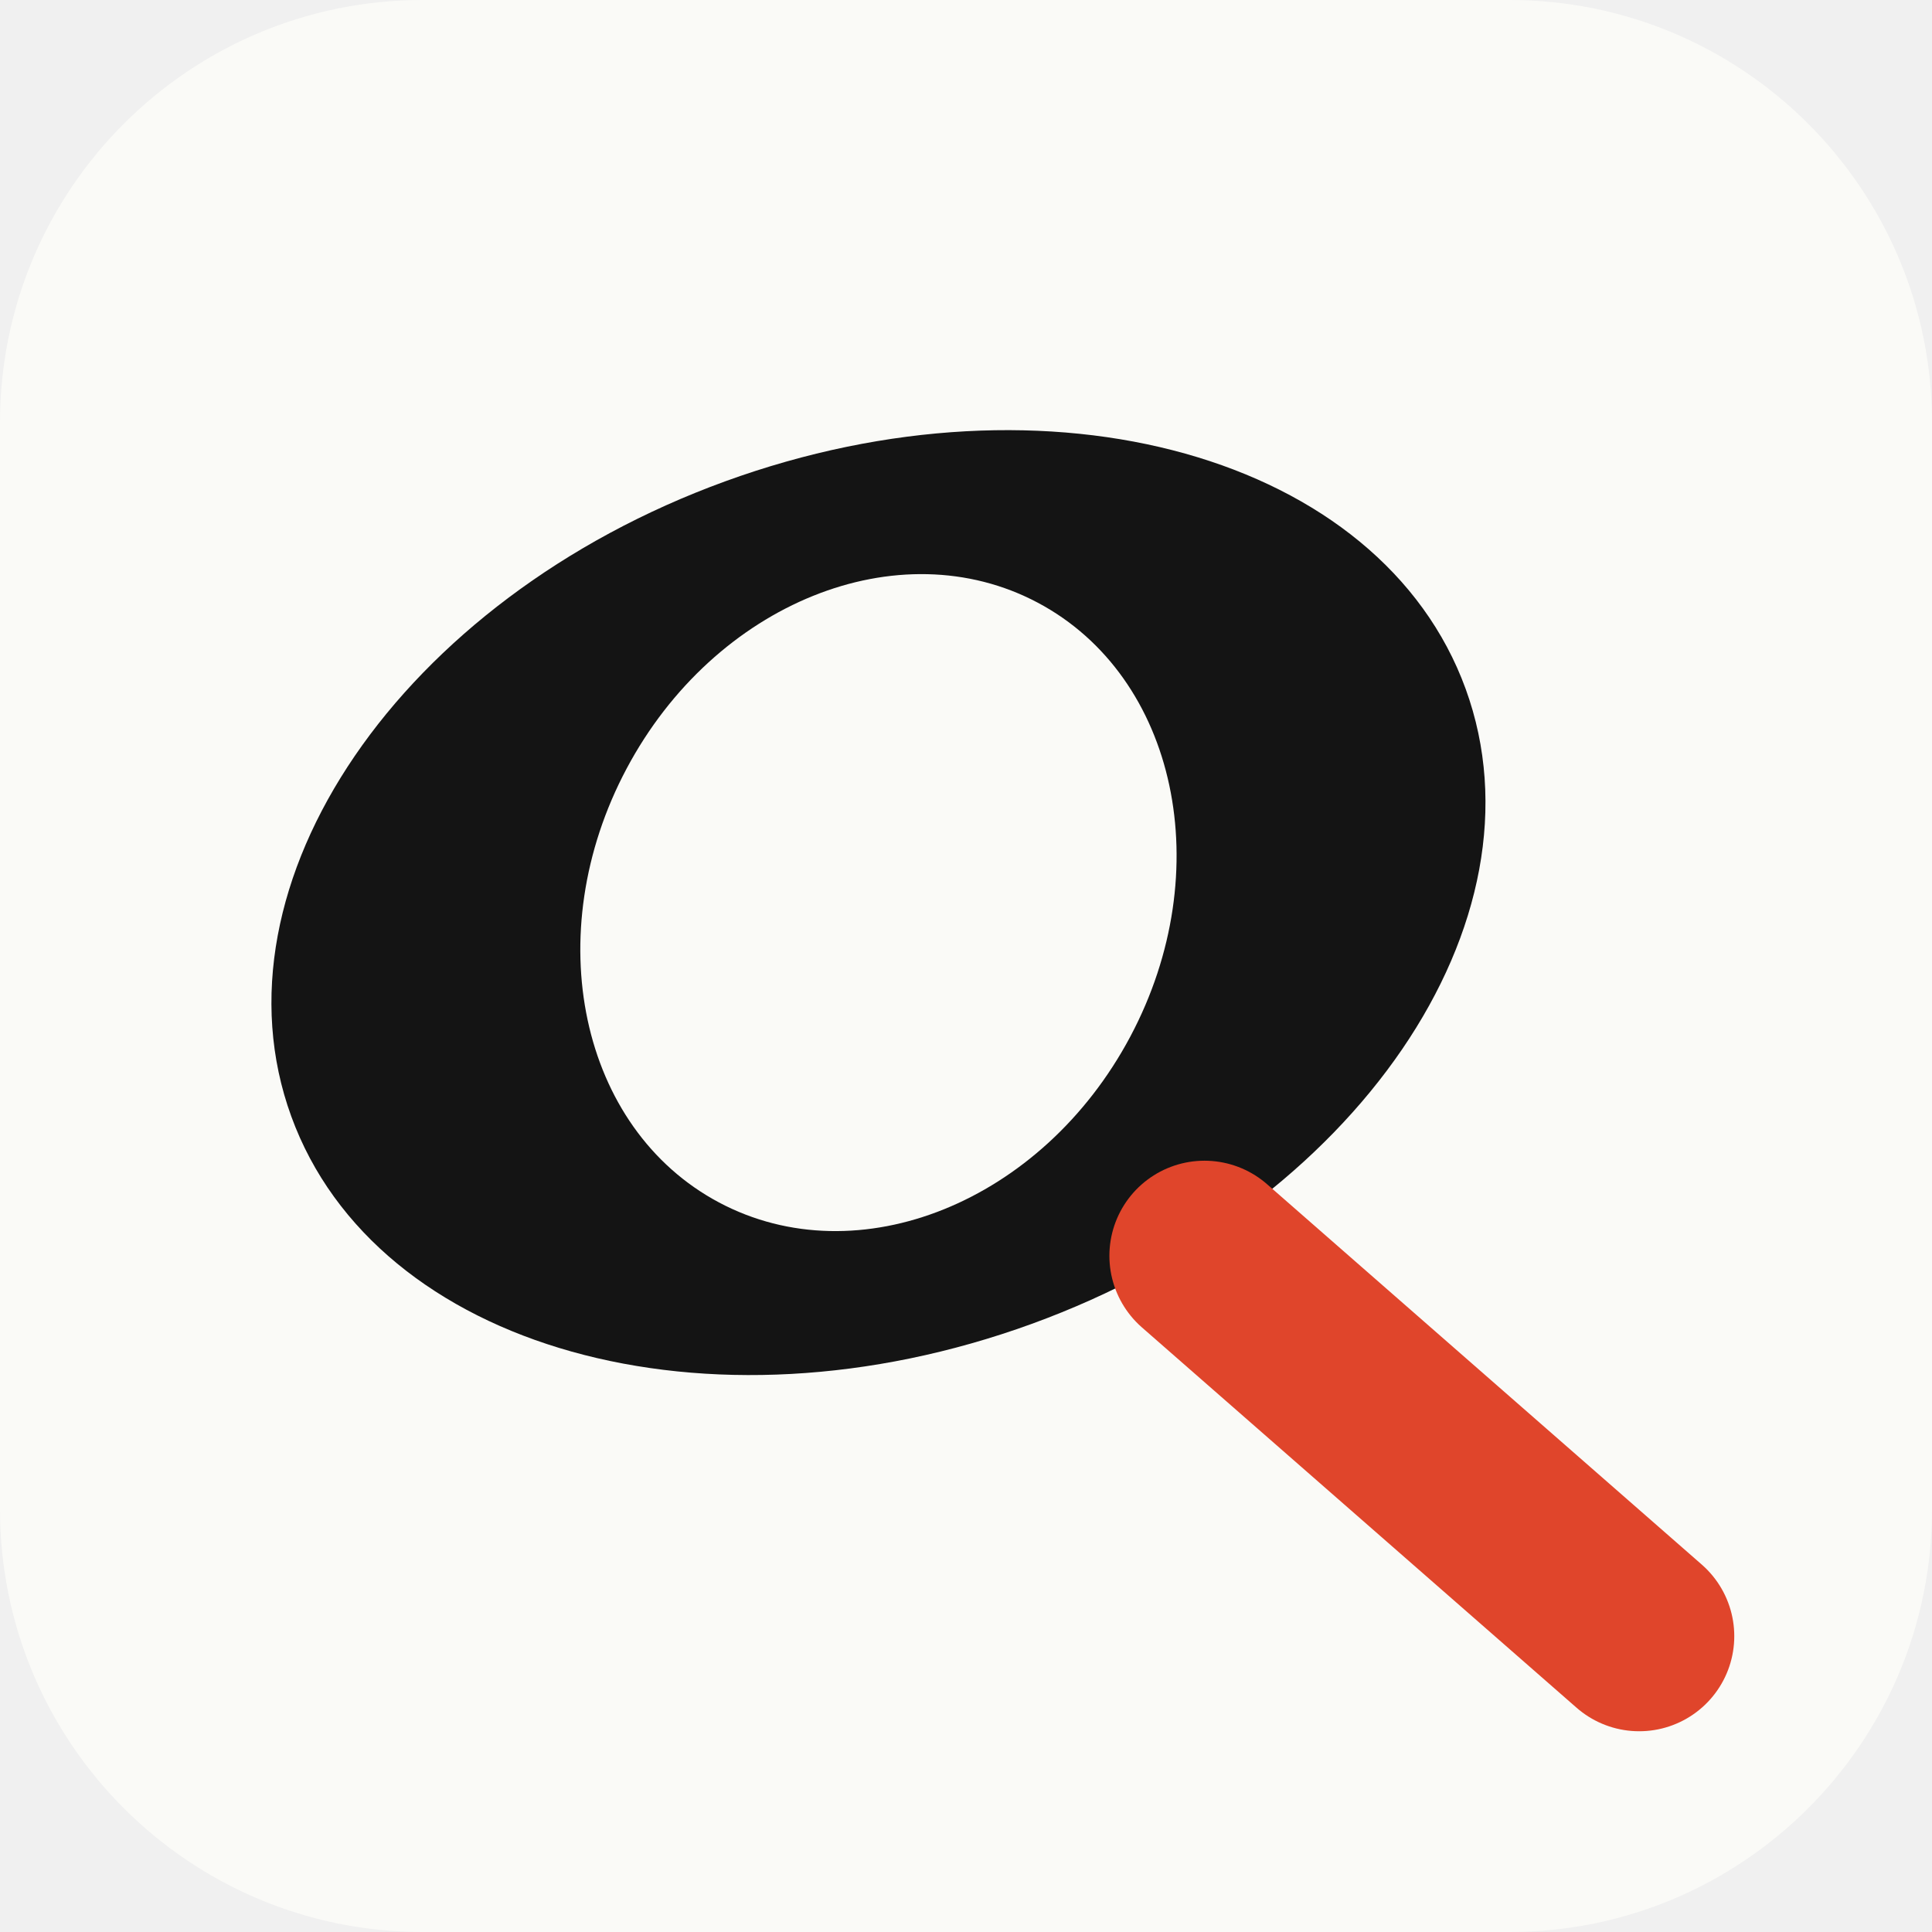
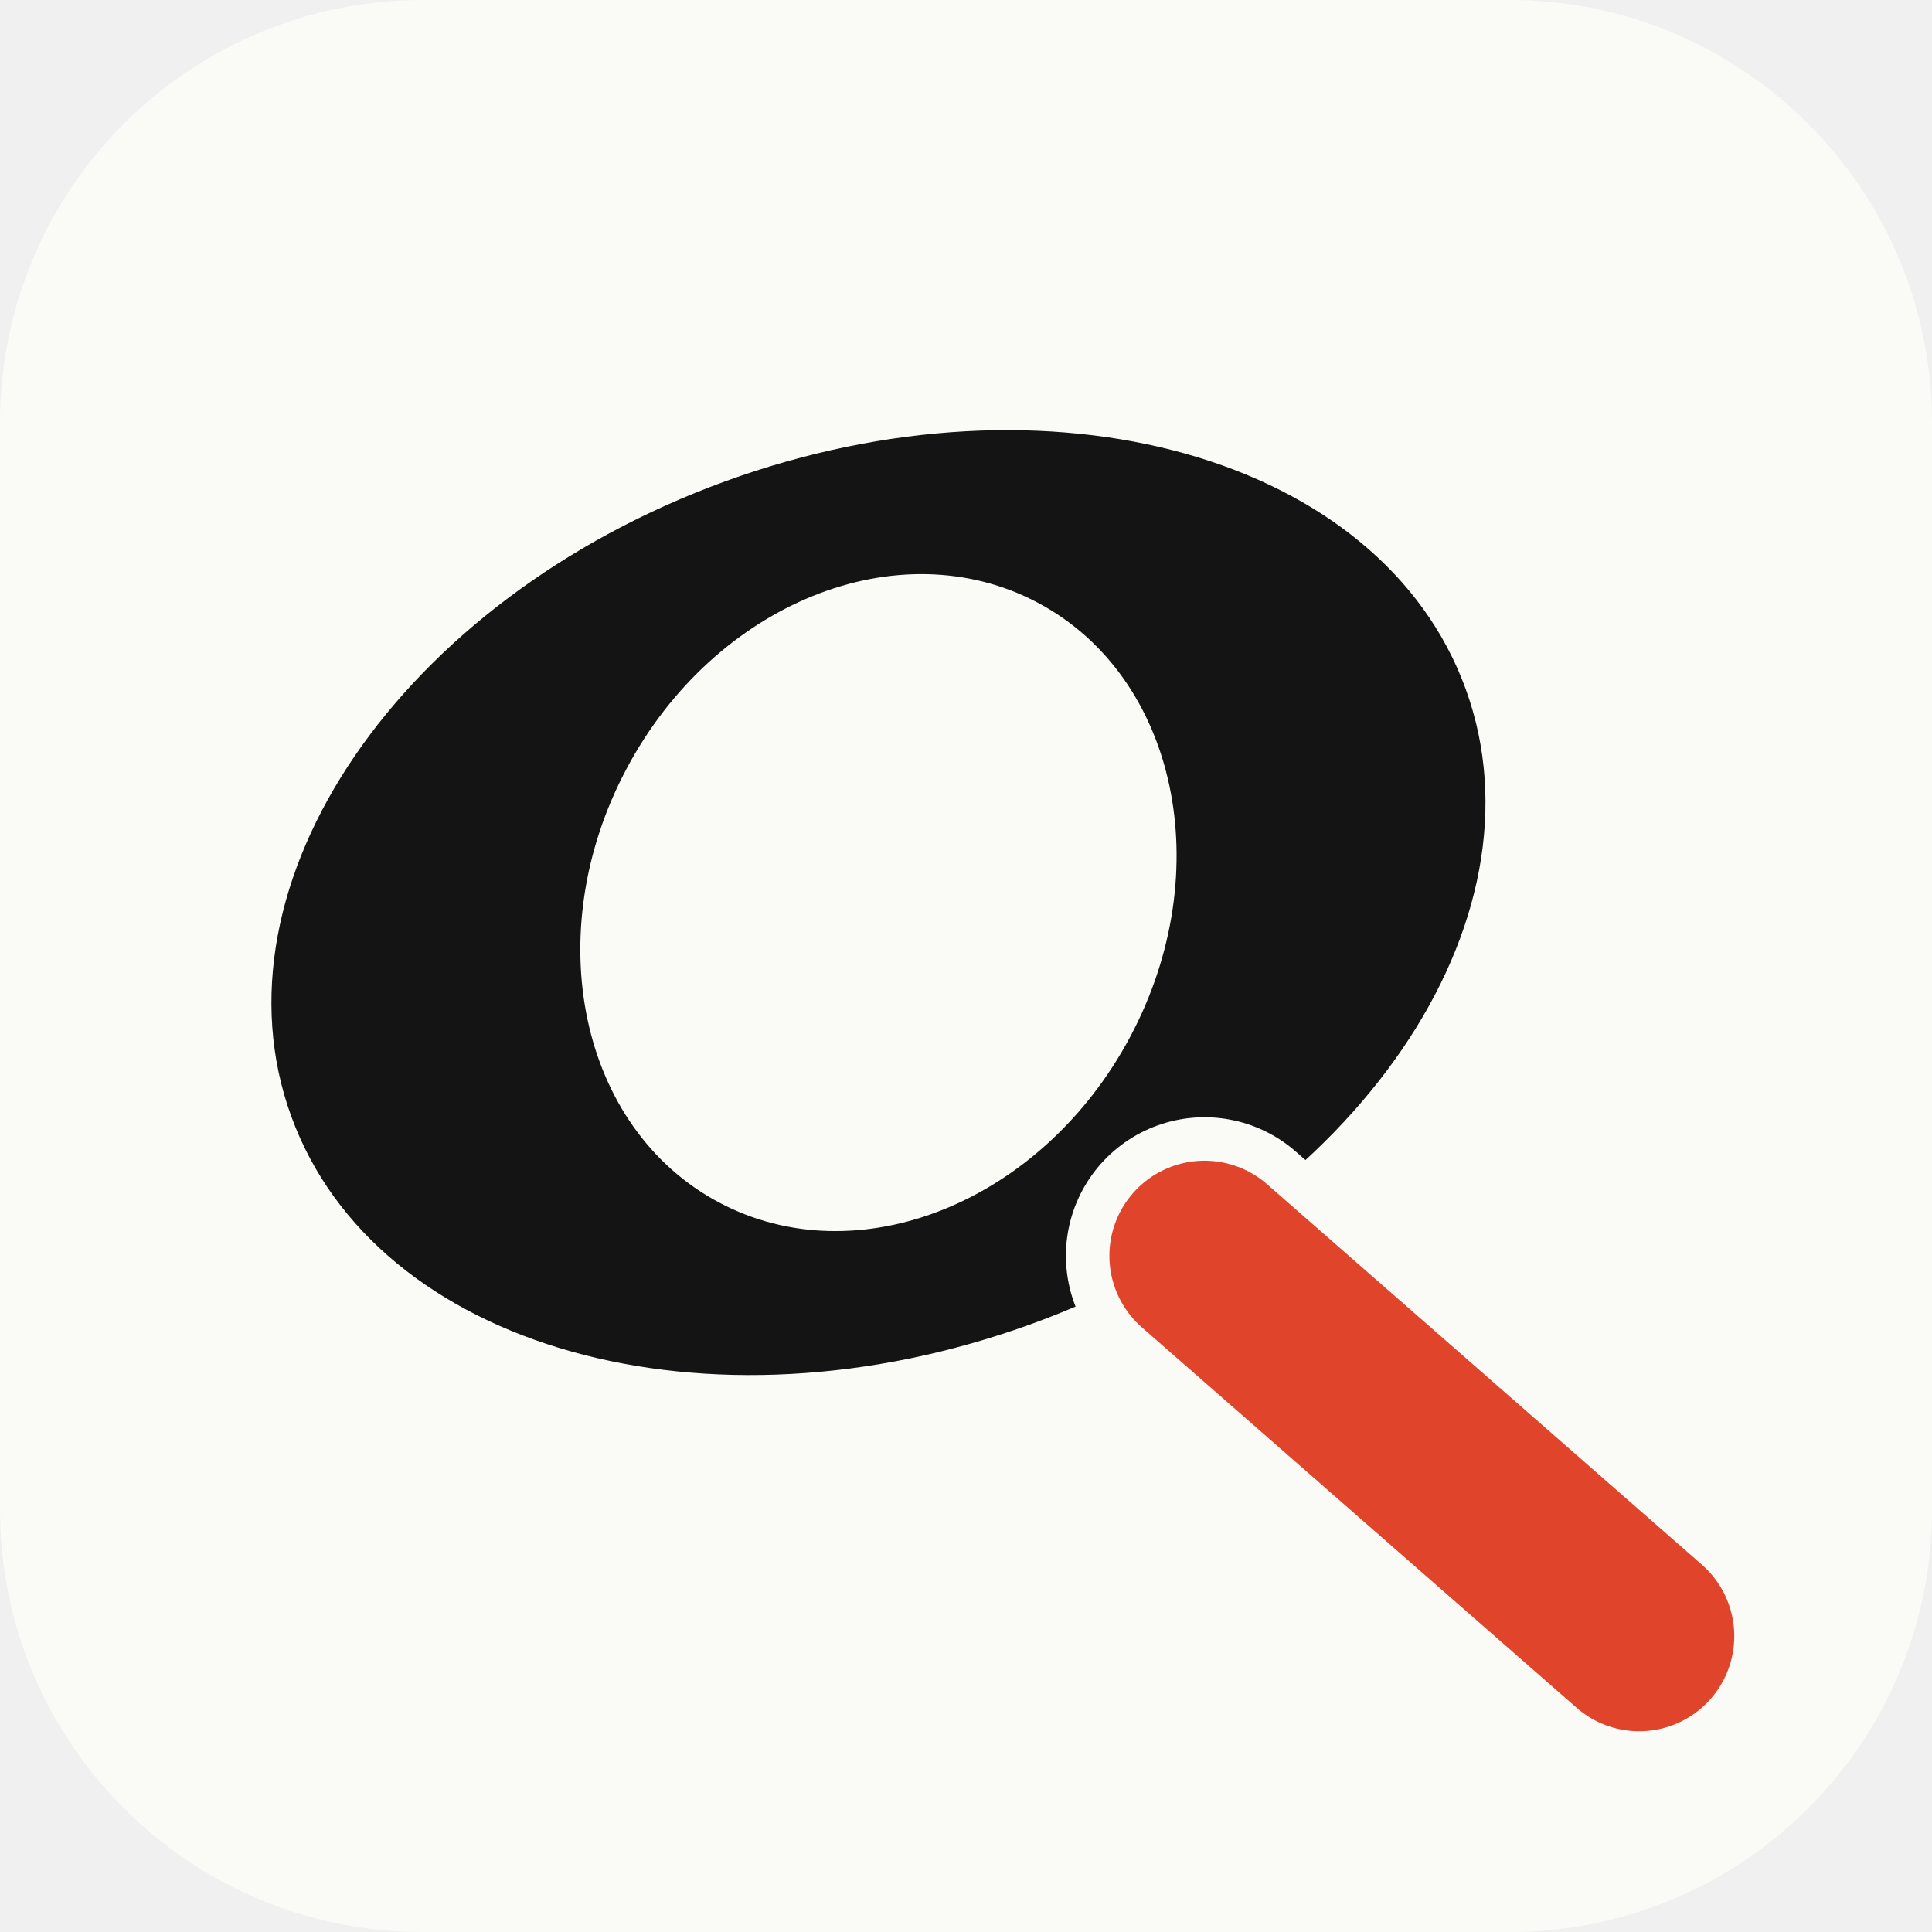
<svg xmlns="http://www.w3.org/2000/svg" viewBox="0 0 64 64">
  <rect width="64" height="64" rx="14" fill="#fafaf7" />
+   <defs>
+     <mask id="qcut" maskUnits="userSpaceOnUse" x="-10" y="-10" width="84" height="84">
+       <rect x="-10" y="-10" width="84" height="84" fill="#fff" />
+       <g transform="rotate(-20 29 31)">
+         <ellipse cx="29" cy="31" rx="10.5" ry="12.5" transform="rotate(48 29 31)" fill="#000" />
+       </g>
+       <path d="M41 44 L57 58" stroke="#000" stroke-width="10.2" stroke-linecap="round" />
+     </mask>
+   </defs>
  <g transform="translate(3 2) scale(.9)">
-     <g transform="rotate(-20 29 31)">
-       <ellipse cx="29" cy="31" rx="23" ry="16.5" fill="#141414" />
-       <ellipse cx="29" cy="31" rx="10.5" ry="12.5" transform="rotate(48 29 31)" fill="#fafaf7" />
+     <g mask="url(#qcut)">
+       <ellipse cx="29" cy="31" rx="23" ry="16.5" transform="rotate(-20 29 31)" fill="#141414" />
    </g>
    <path d="M41 44 L57 58" stroke="#e0452b" stroke-width="7" stroke-linecap="round" />
  </g>
</svg>
